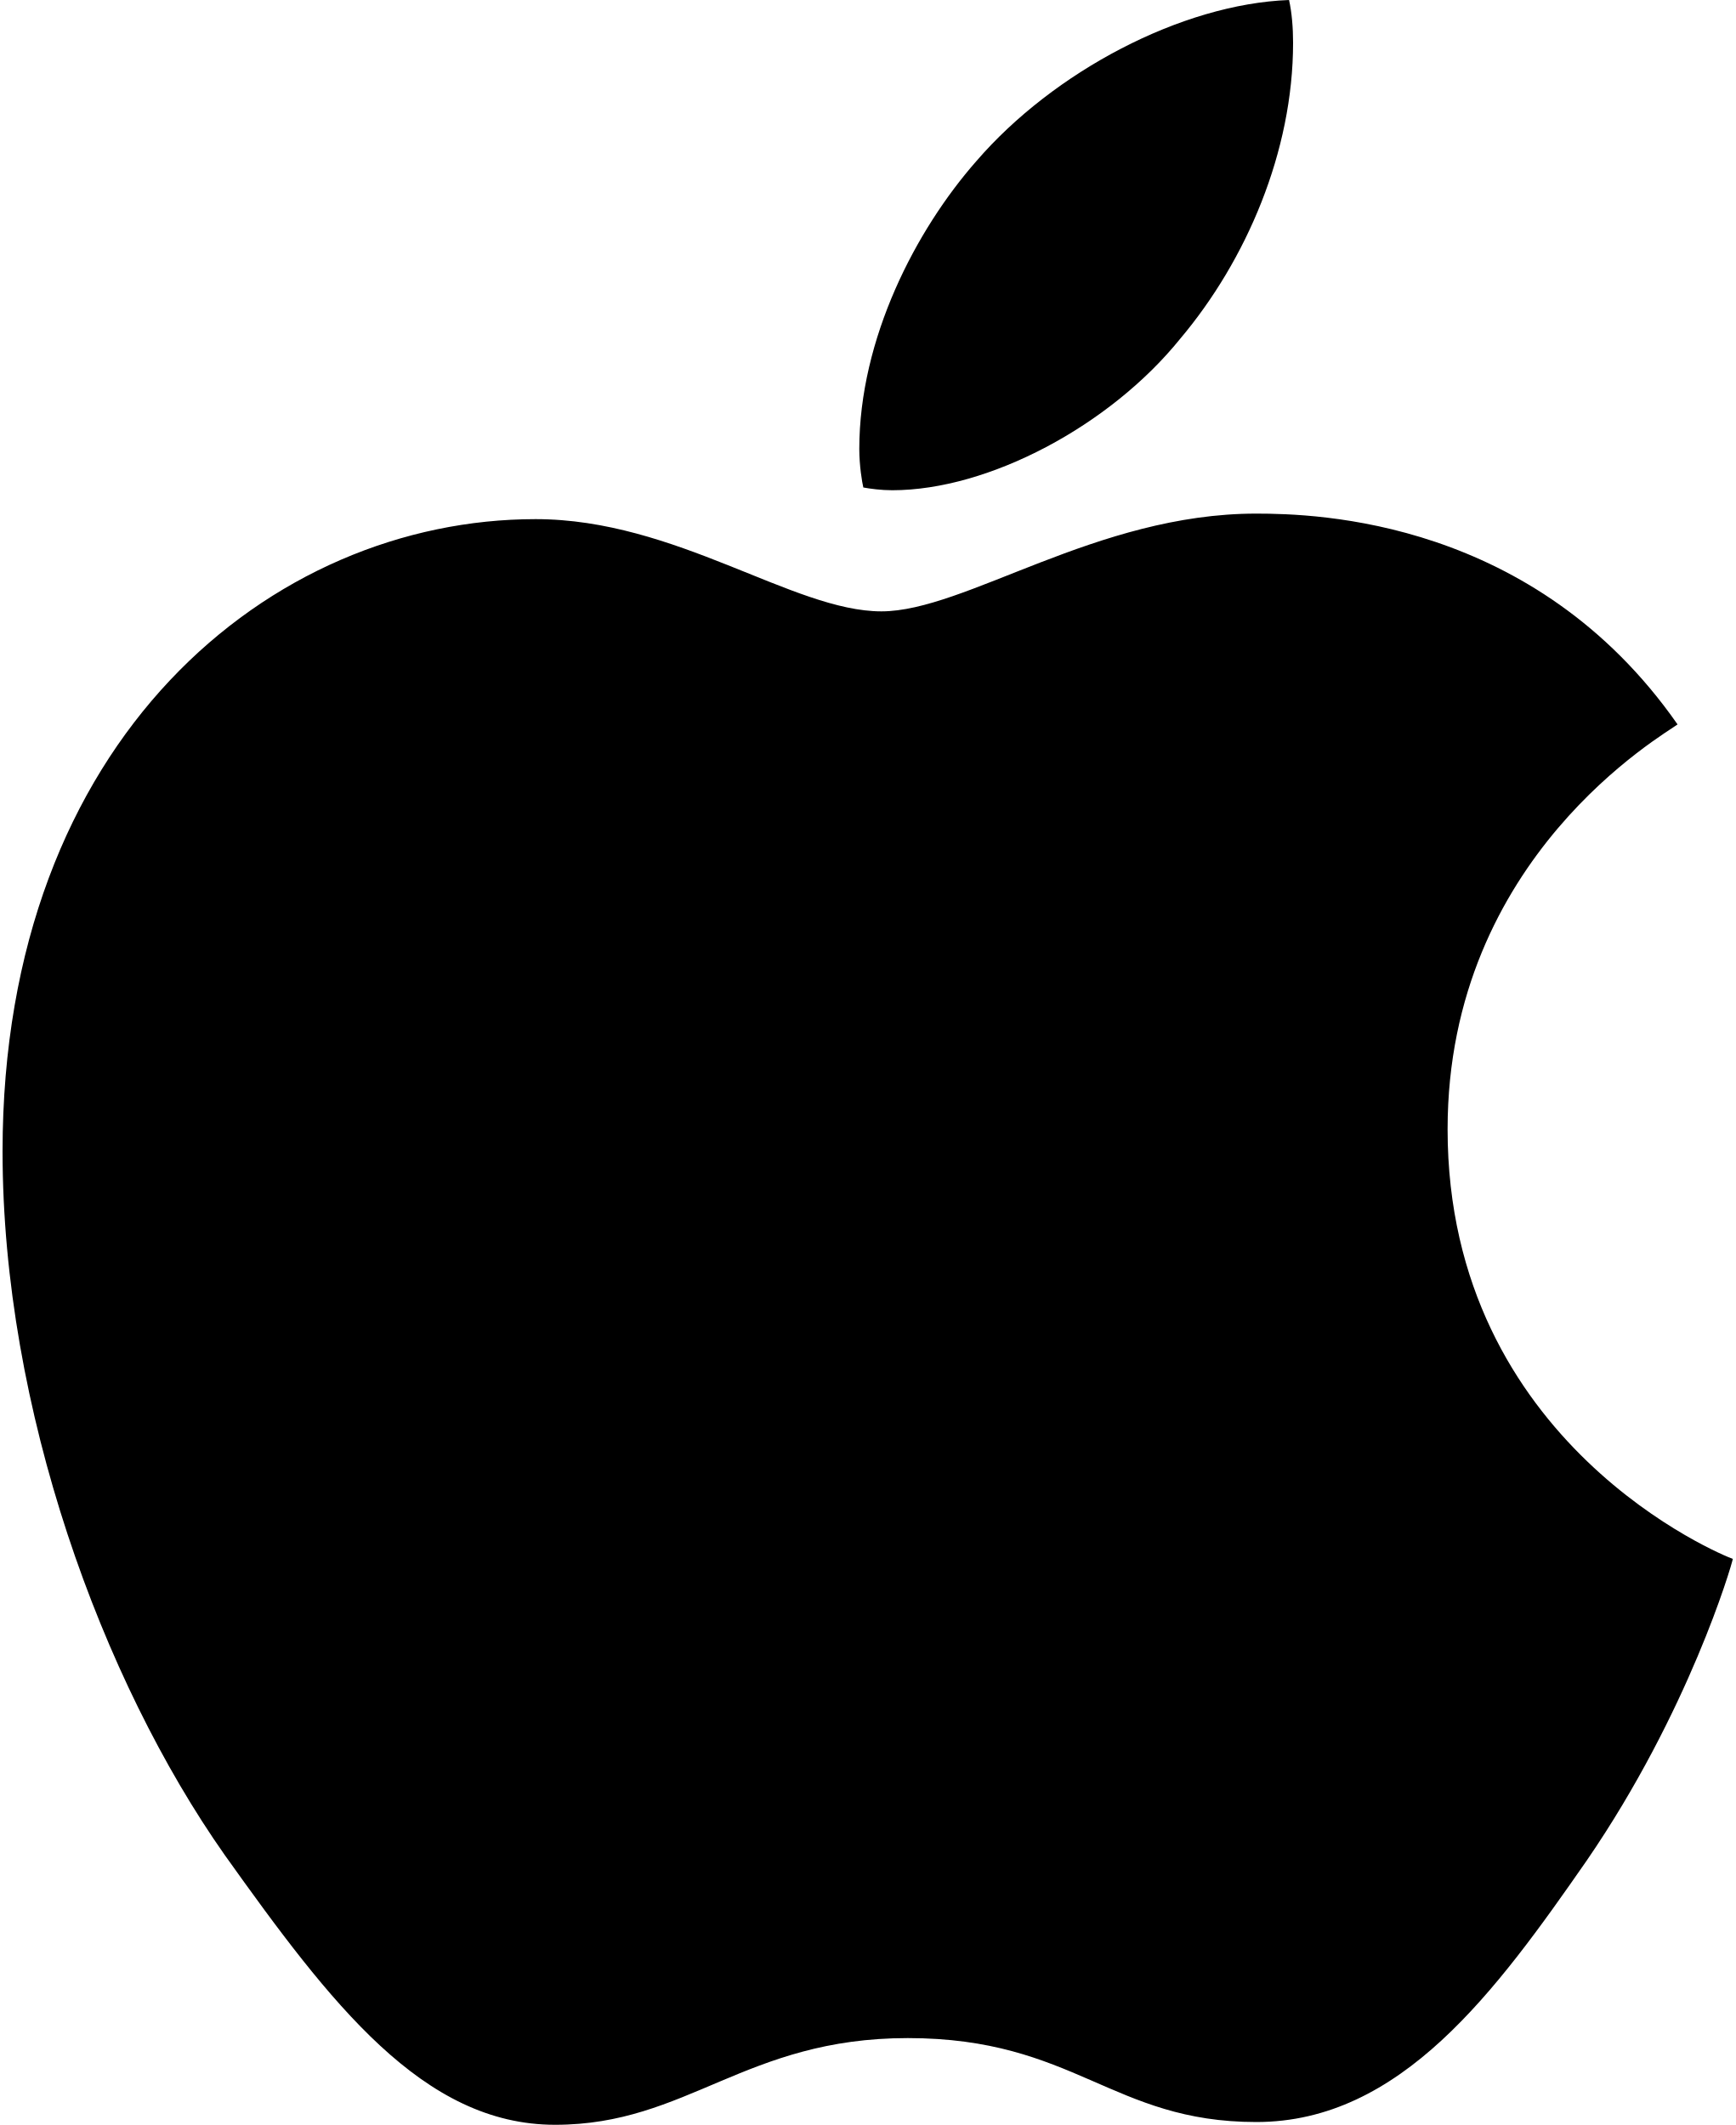
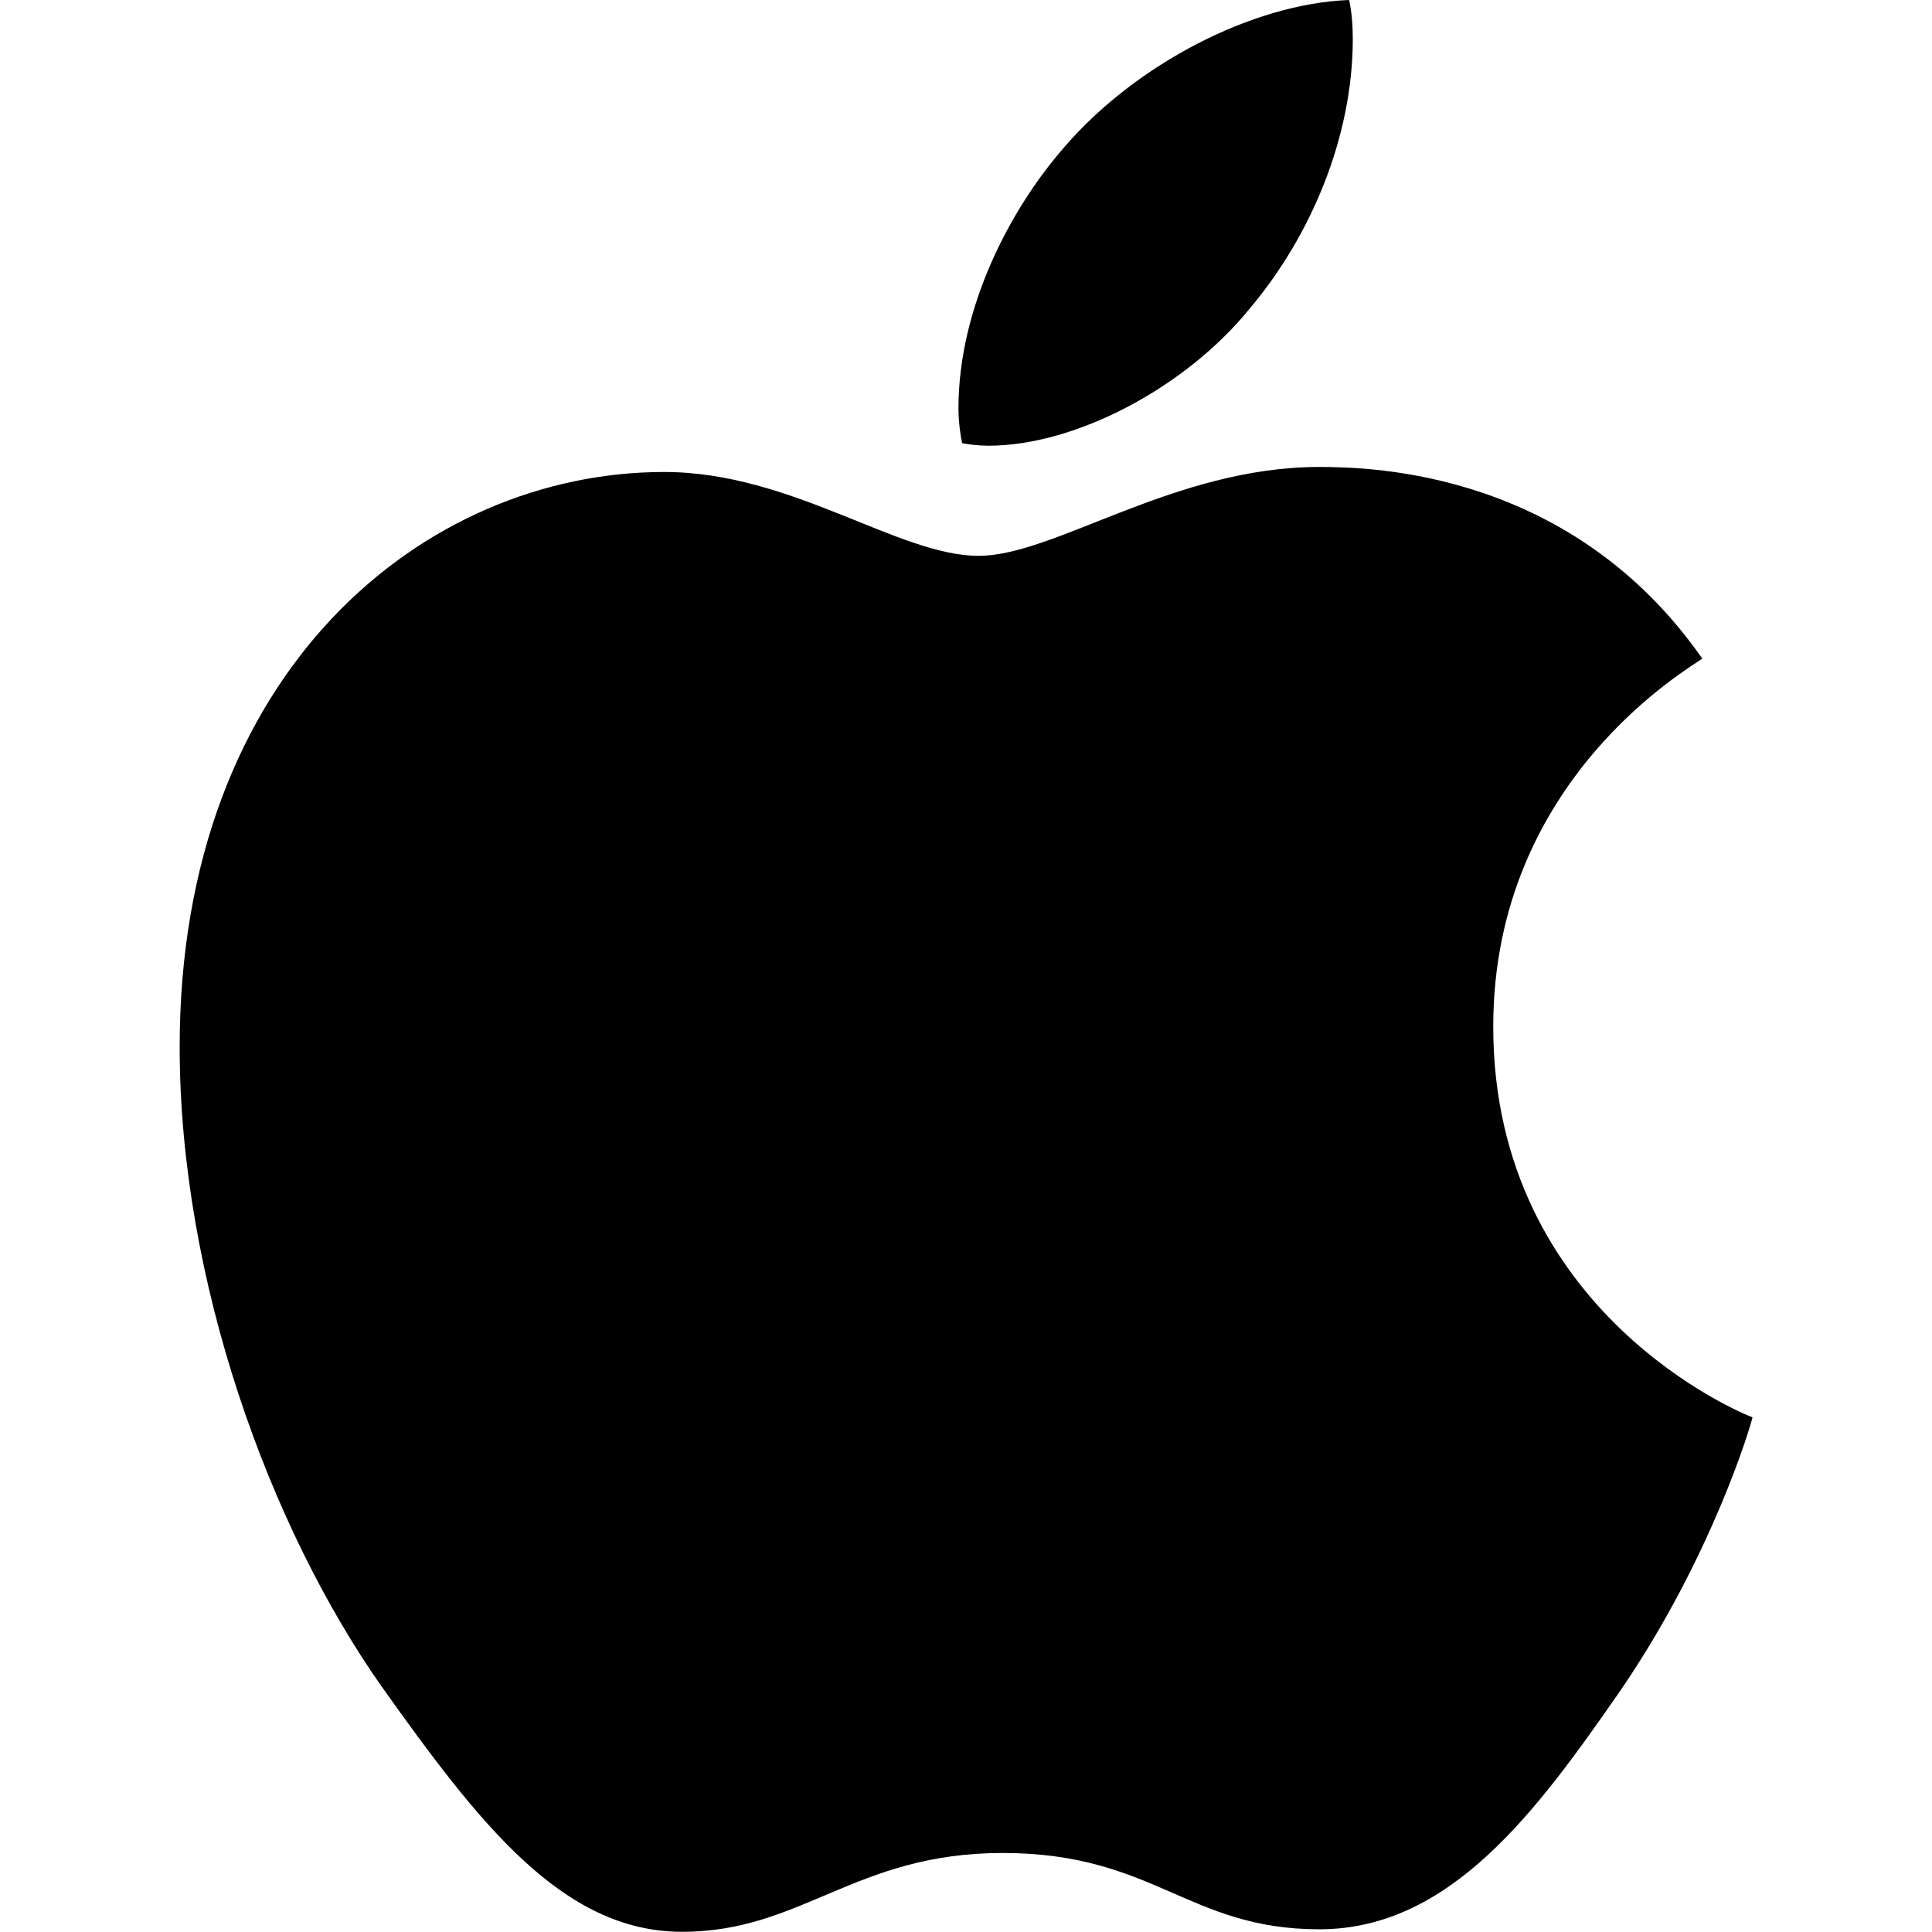
- <svg xmlns="http://www.w3.org/2000/svg" xml:space="preserve" width="209" height="256" viewBox="0 0 814 1000">
+ <svg xmlns="http://www.w3.org/2000/svg" width="32" height="32" xml:space="preserve" viewBox="0 0 814 1000">
  <path d="M788.1 340.9c-5.8 4.5-108.2 62.2-108.2 190.5 0 148.4 130.3 200.9 134.2 202.2-.6 3.2-20.7 71.9-68.7 141.9-42.8 61.6-87.5 123.1-155.5 123.1s-85.5-39.5-164-39.5c-76.5 0-103.7 40.8-165.9 40.8s-105.6-57-155.5-127C46.7 790.7 0 663 0 541.8c0-194.4 126.4-297.5 250.8-297.5 66.1 0 121.2 43.4 162.7 43.4 39.5 0 101.1-46 176.3-46 28.5 0 130.9 2.6 198.3 99.2zm-234-181.5c31.1-36.9 53.1-88.1 53.1-139.3 0-7.1-.6-14.3-1.9-20.1-50.6 1.9-110.8 33.7-147.1 75.8-28.5 32.4-55.1 83.6-55.1 135.5 0 7.8 1.3 15.6 1.9 18.1 3.2.6 8.4 1.3 13.6 1.3 45.4 0 102.5-30.4 135.5-71.3z" />
</svg>
